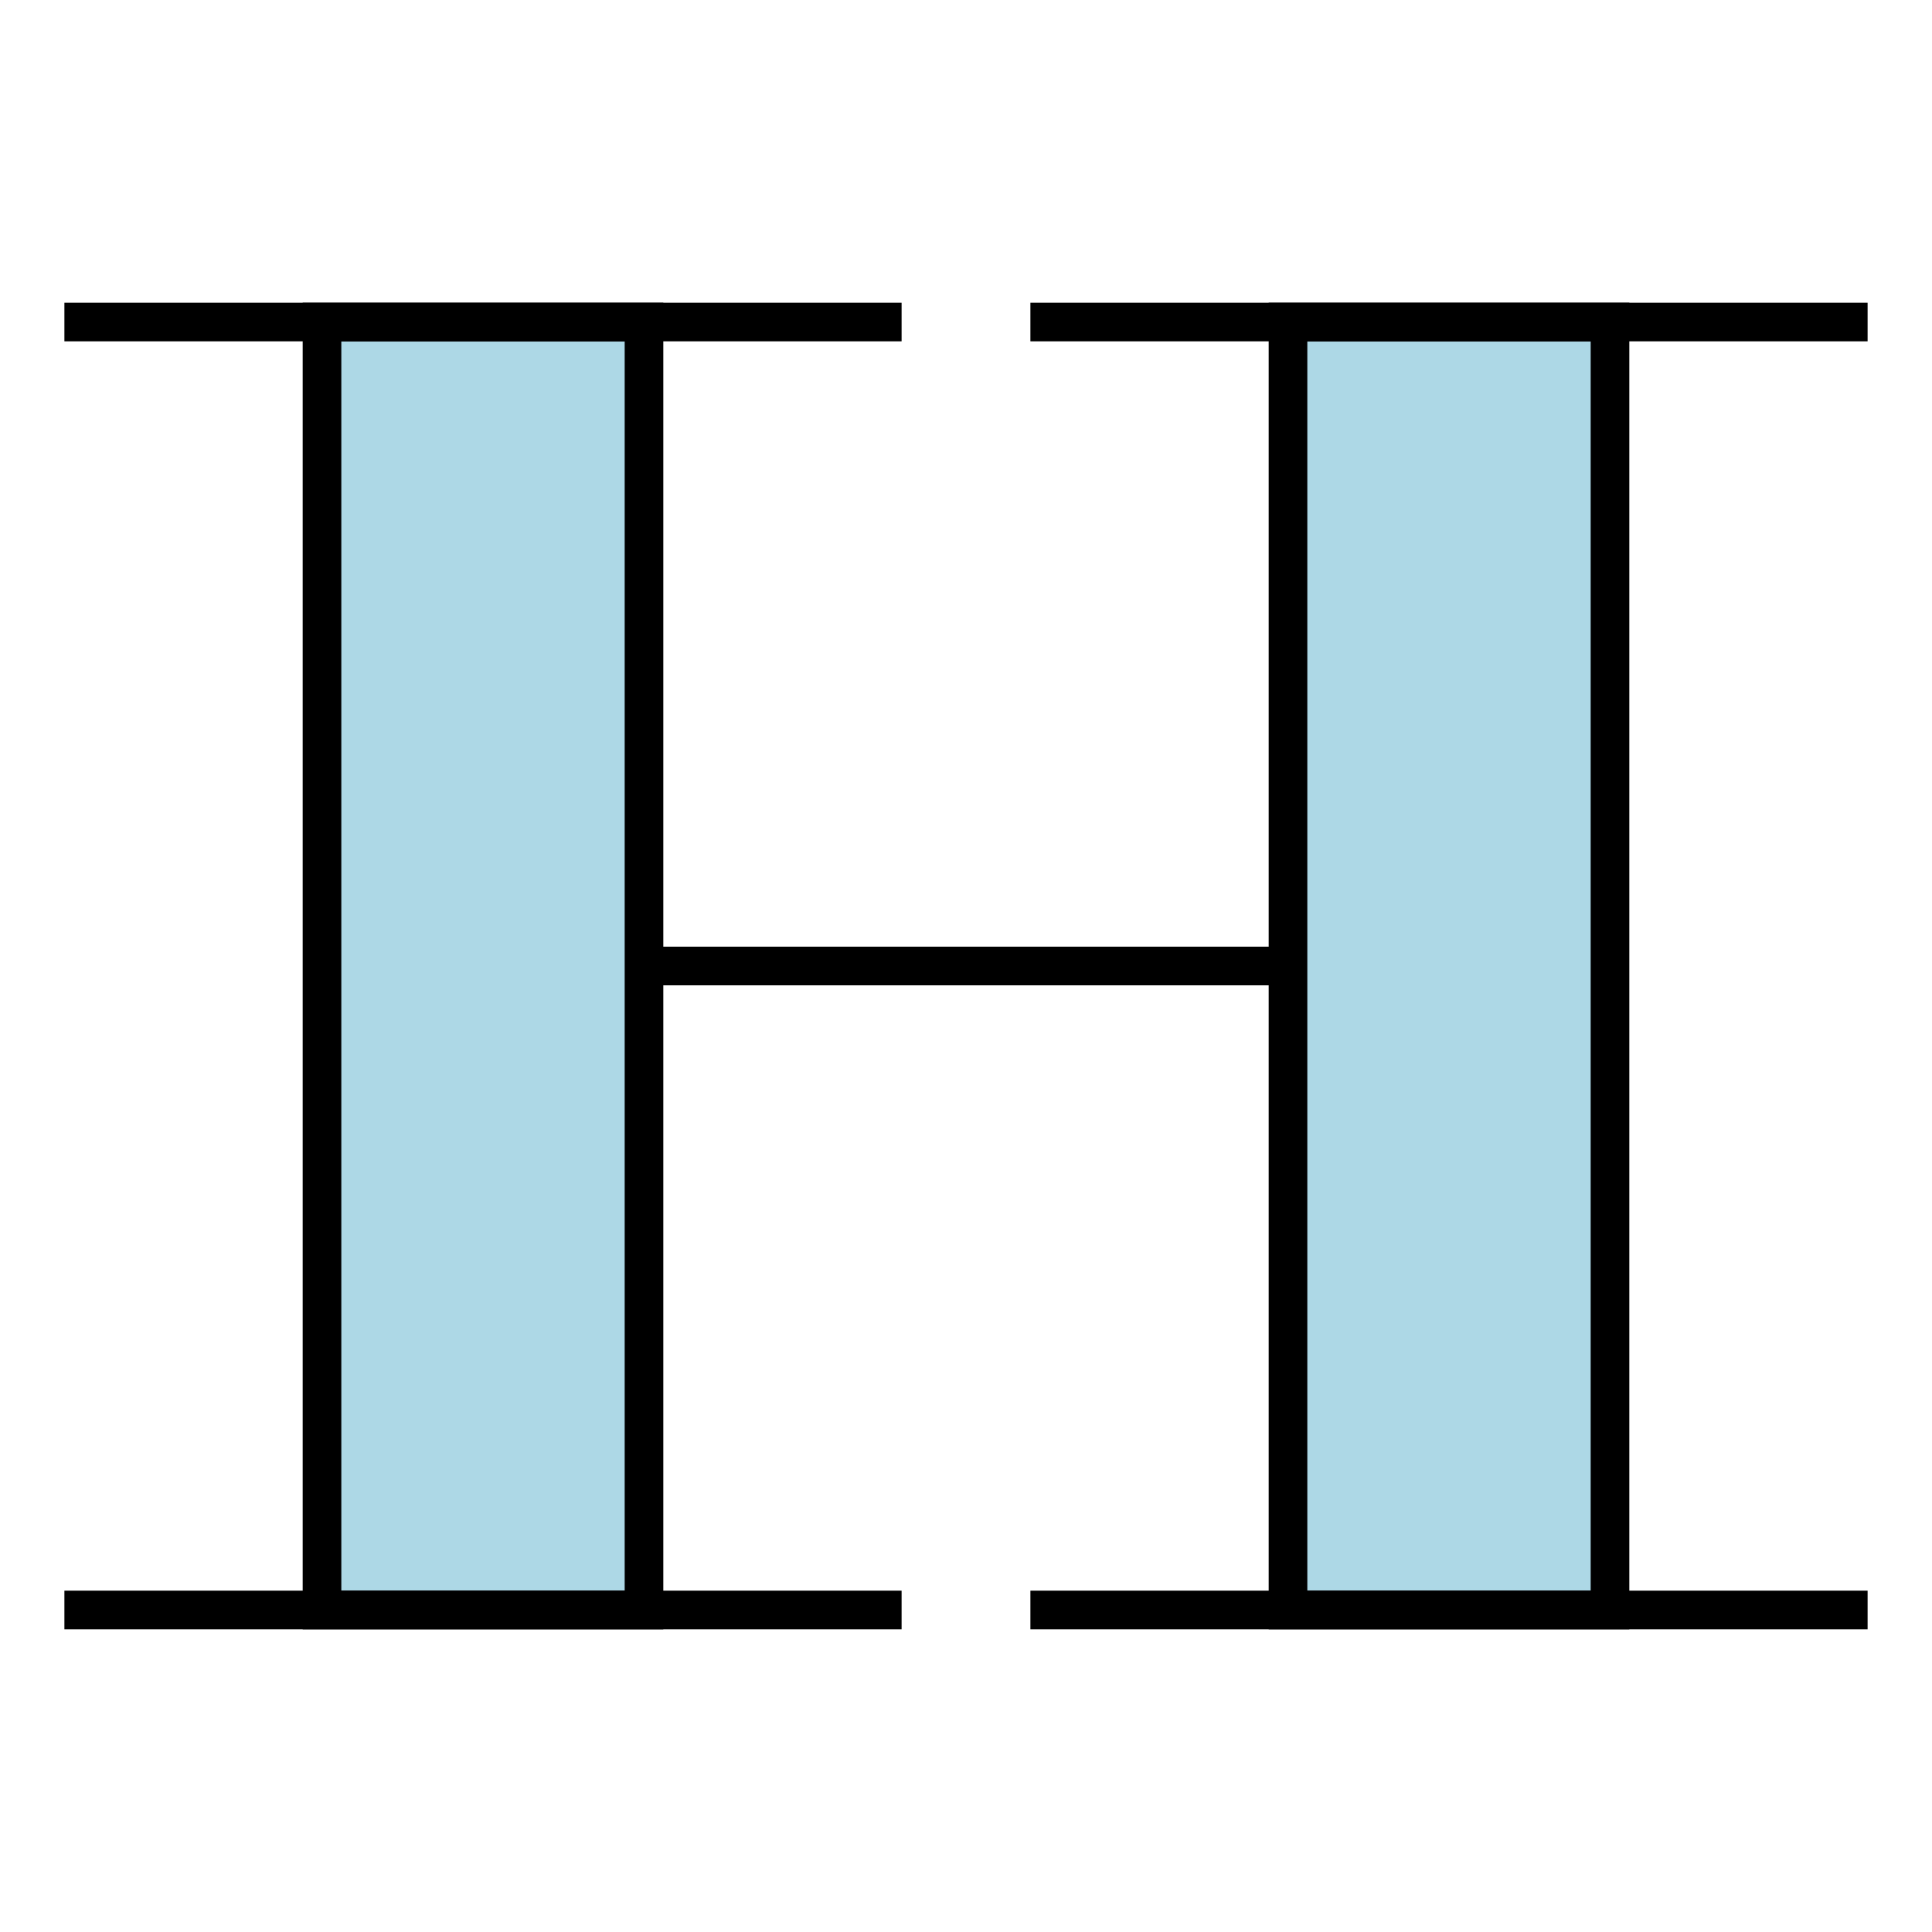
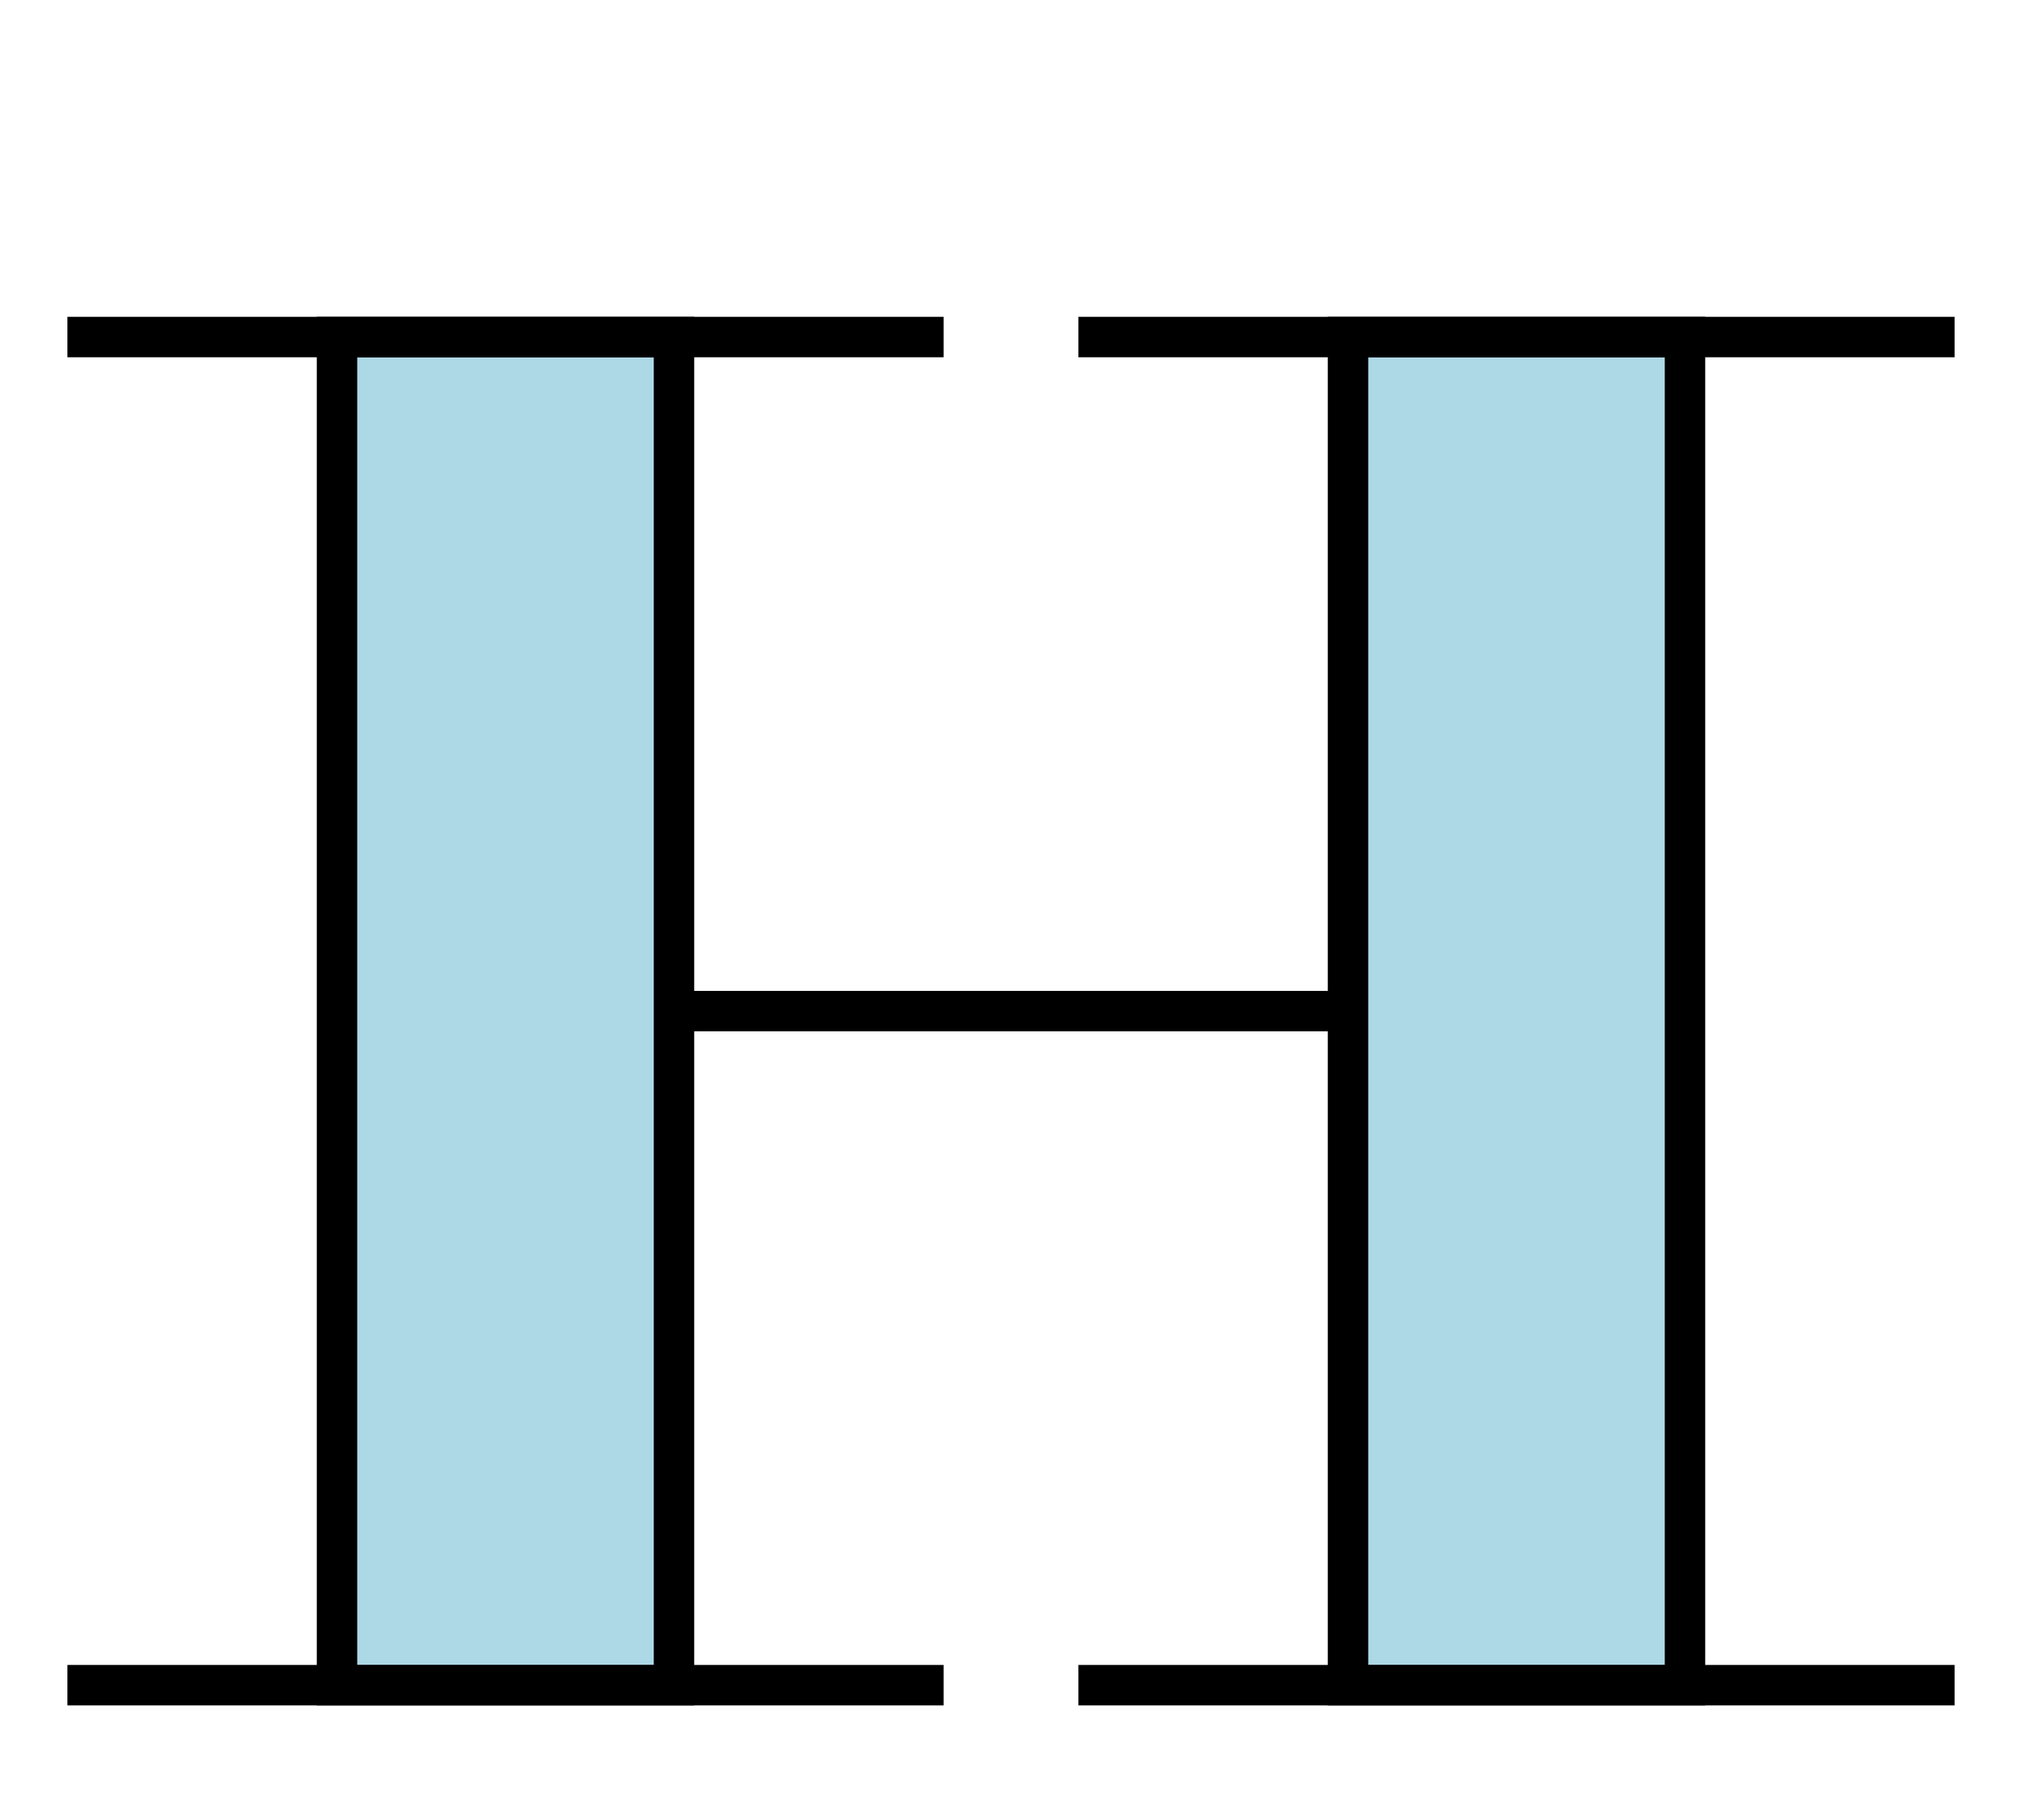
- <svg xmlns="http://www.w3.org/2000/svg" width="300" height="300">
+ <svg xmlns="http://www.w3.org/2000/svg" width="300" height="270">
  <style>* {fill: lightblue; stroke: black; stroke-width: 6px;} .vide {fill: none;}</style>
  <g>
    <polygon points="50,50 100,50 100,250 50,250" />
    <polygon points="200,50 250,50 250,250 200,250" />
    <polygon points="100,150 200,150" />
  </g>
  <g>
    <polygon points="10,50 140,50" />
    <polygon points="10,250 140,250" />
    <polygon points="160,50 290,50" />
    <polygon points="160,250 290,250" />
  </g>
</svg>
